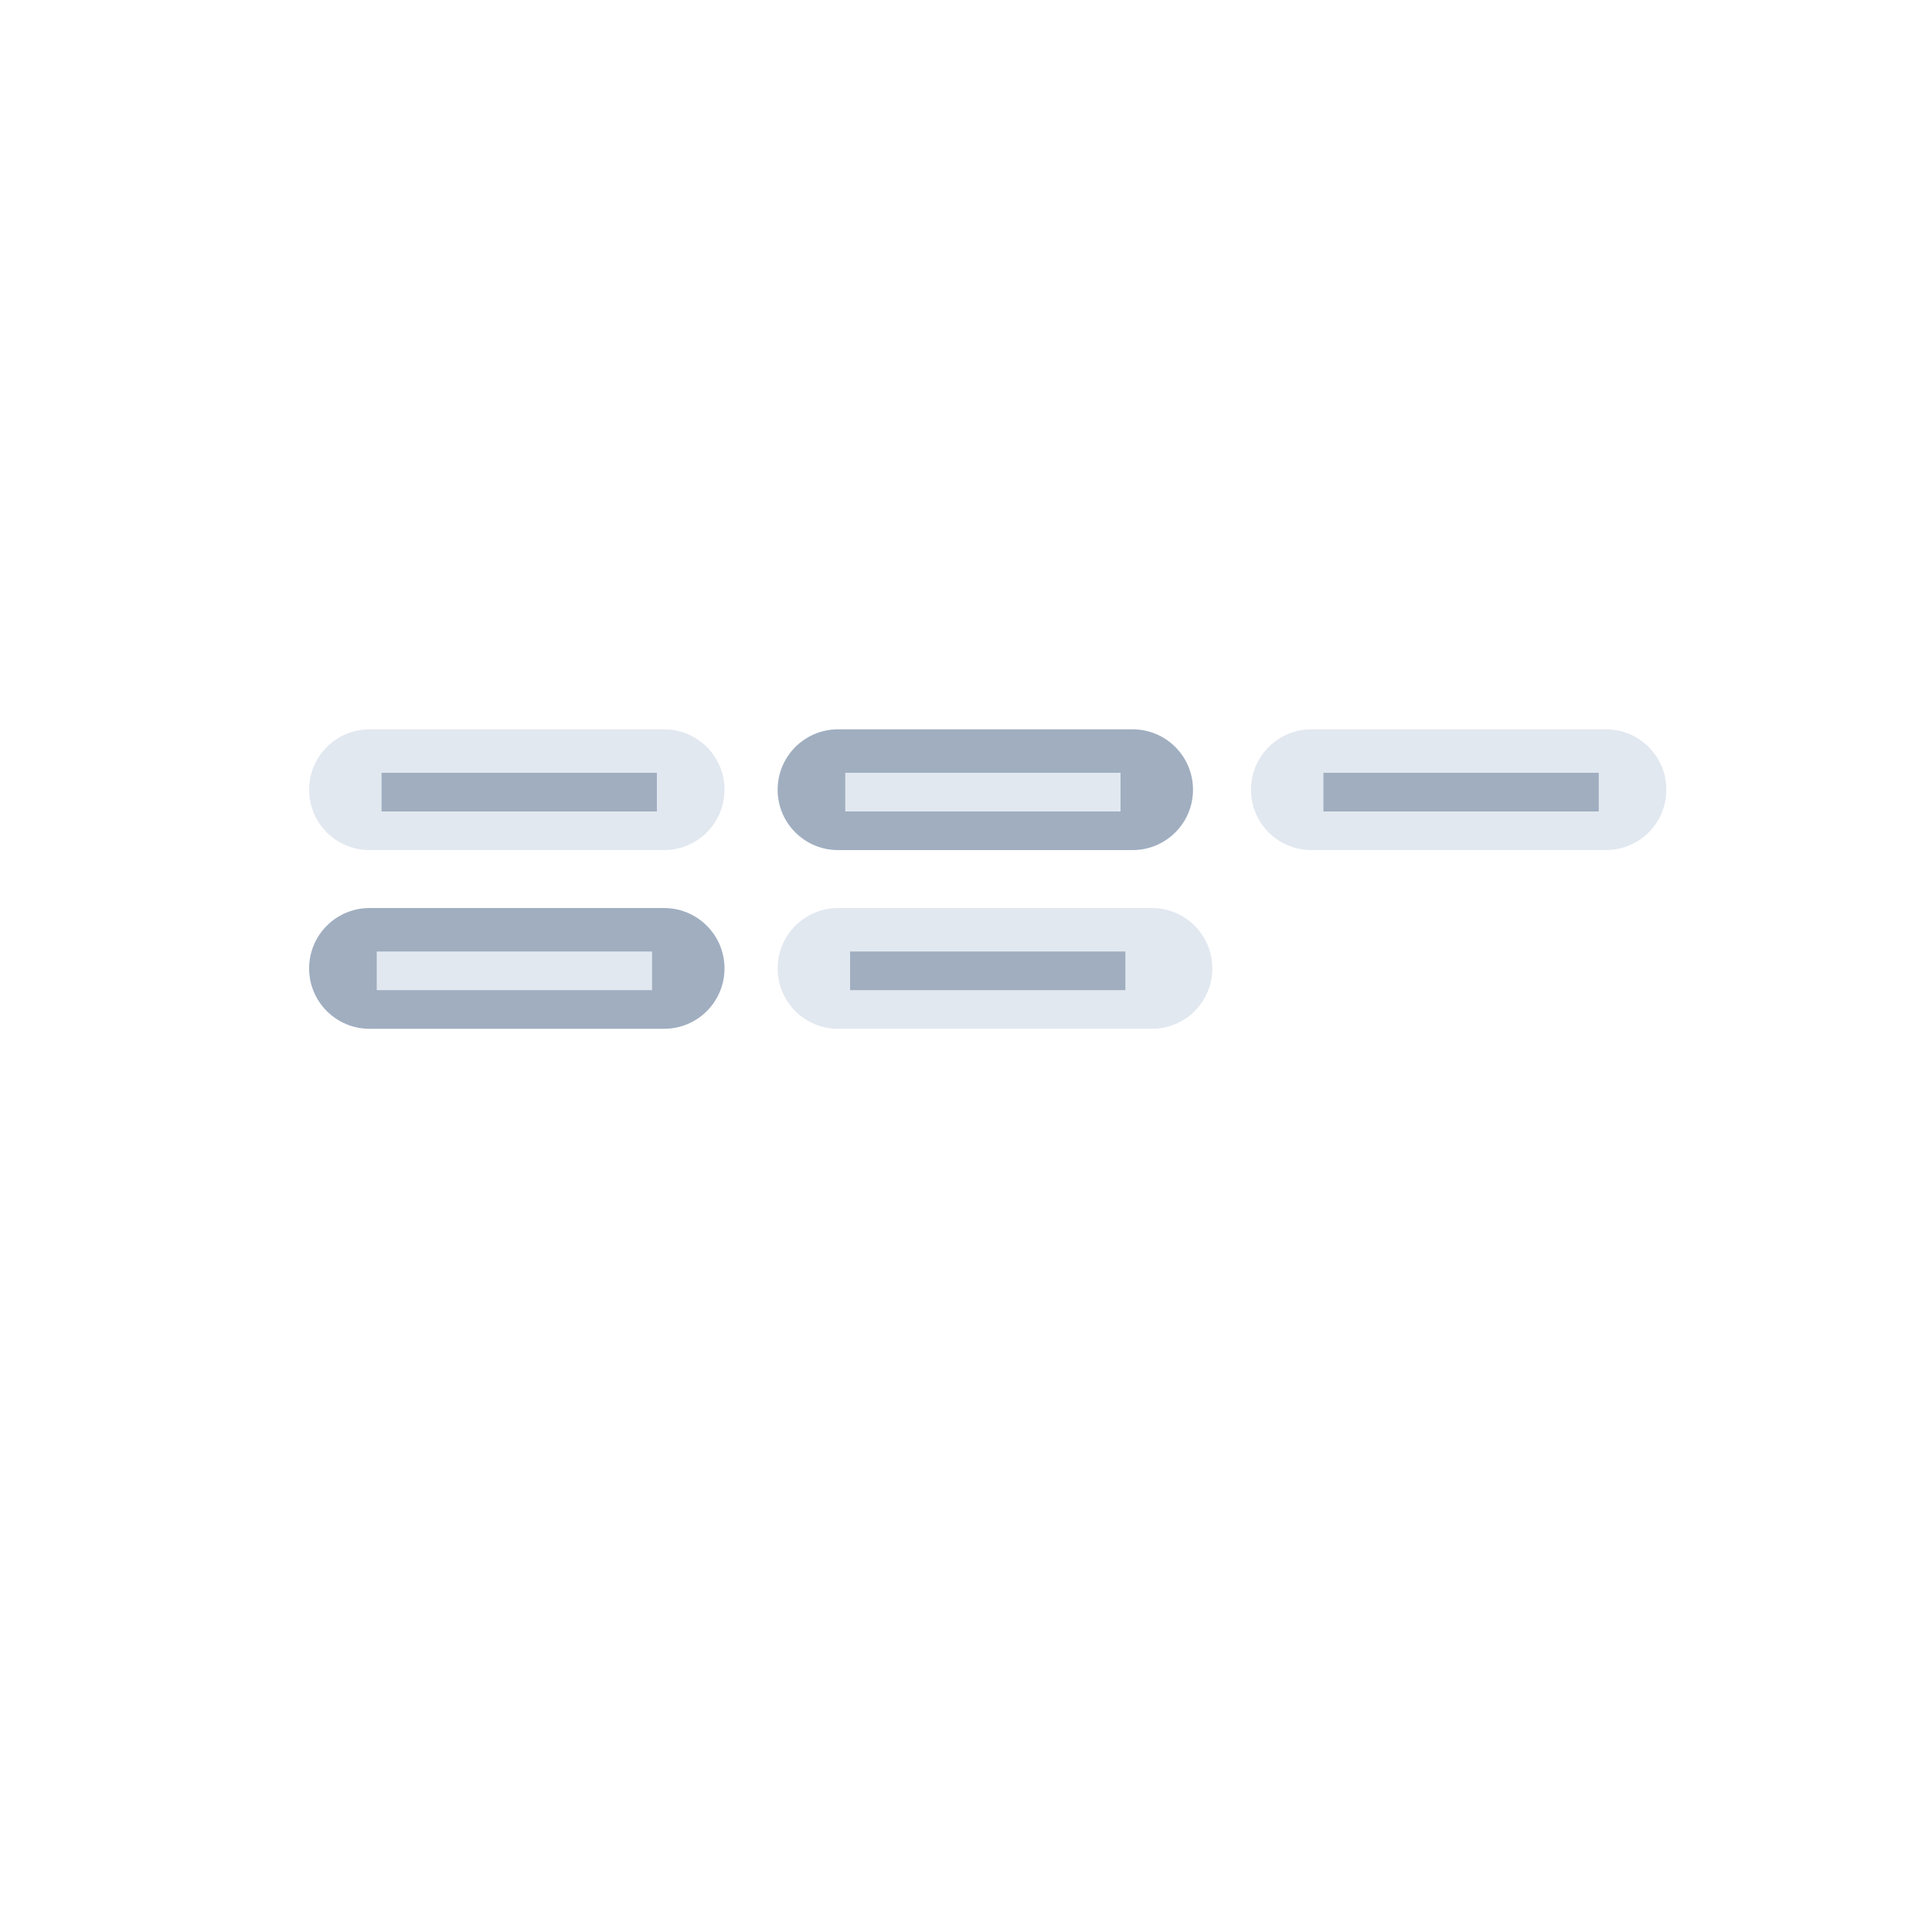
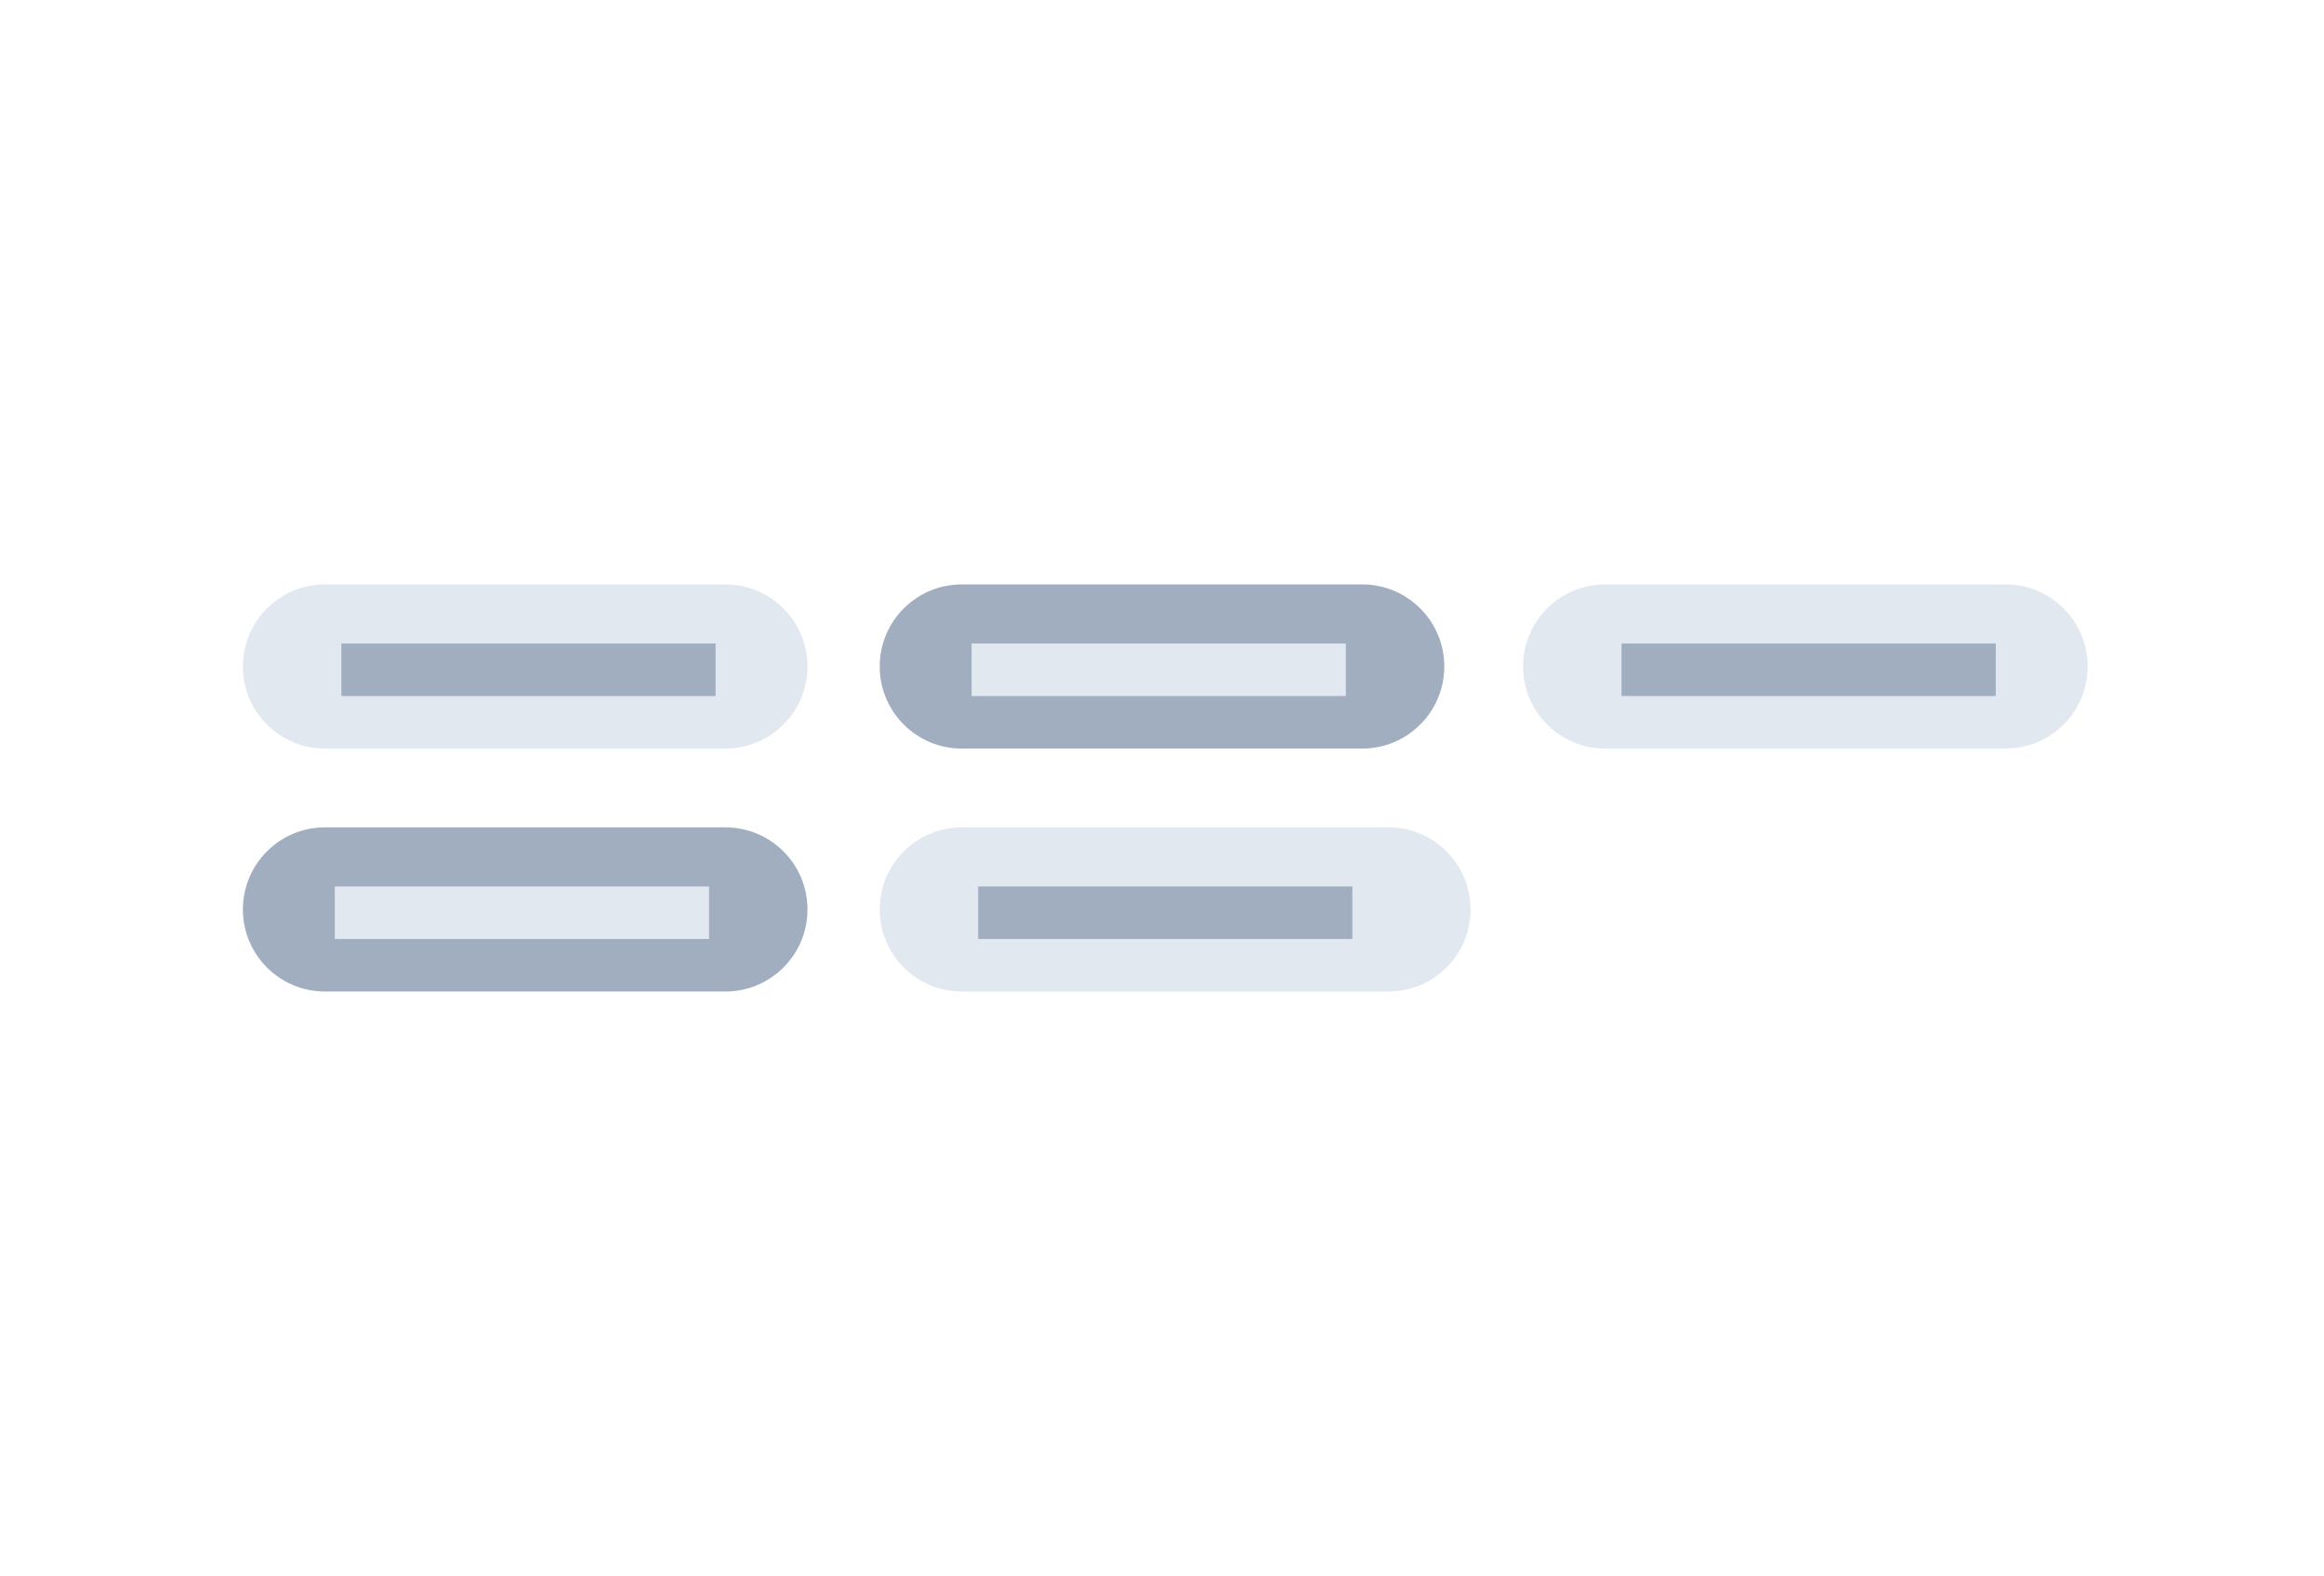
- <svg xmlns="http://www.w3.org/2000/svg" width="400" height="400" viewBox="0 0 400 400" fill="none">
-   <rect width="400" height="400" fill="white" />
-   <rect x="259" y="151" width="86" height="25" rx="12.5" fill="#E2E8F0" />
-   <rect x="64" y="151" width="86" height="25" rx="12.5" fill="#E2E8F0" />
-   <rect x="79" y="160" width="57" height="8" fill="#A0AEC0" />
-   <rect x="161" y="188" width="90" height="25" rx="12.5" fill="#E2E8F0" />
-   <rect x="176" y="197" width="57" height="8" fill="#A0AEC0" />
-   <rect x="161" y="151" width="86" height="25" rx="12.5" fill="#A0AEC0" />
-   <rect x="175" y="160" width="57" height="8" fill="#E2E8F0" />
-   <rect x="64" y="188" width="86" height="25" rx="12.5" fill="#A0AEC0" />
-   <rect x="78" y="197" width="57" height="8" fill="#E2E8F0" />
-   <rect x="274" y="160" width="57" height="8" fill="#A0AEC0" />
+ <svg xmlns="http://www.w3.org/2000/svg" width="354" height="240" viewBox="0 0 354 240" fill="none">
+   <rect width="354" height="240" fill="white" />
+   <rect x="232" y="89" width="86" height="25" rx="12.5" fill="#E2E8F0" />
+   <rect x="37" y="89" width="86" height="25" rx="12.5" fill="#E2E8F0" />
+   <rect x="52" y="98" width="57" height="8" fill="#A0AEC0" />
+   <rect x="134" y="126" width="90" height="25" rx="12.5" fill="#E2E8F0" />
+   <rect x="149" y="135" width="57" height="8" fill="#A0AEC0" />
+   <rect x="134" y="89" width="86" height="25" rx="12.5" fill="#A0AEC0" />
+   <rect x="148" y="98" width="57" height="8" fill="#E2E8F0" />
+   <rect x="37" y="126" width="86" height="25" rx="12.5" fill="#A0AEC0" />
+   <rect x="51" y="135" width="57" height="8" fill="#E2E8F0" />
+   <rect x="247" y="98" width="57" height="8" fill="#A0AEC0" />
</svg>
